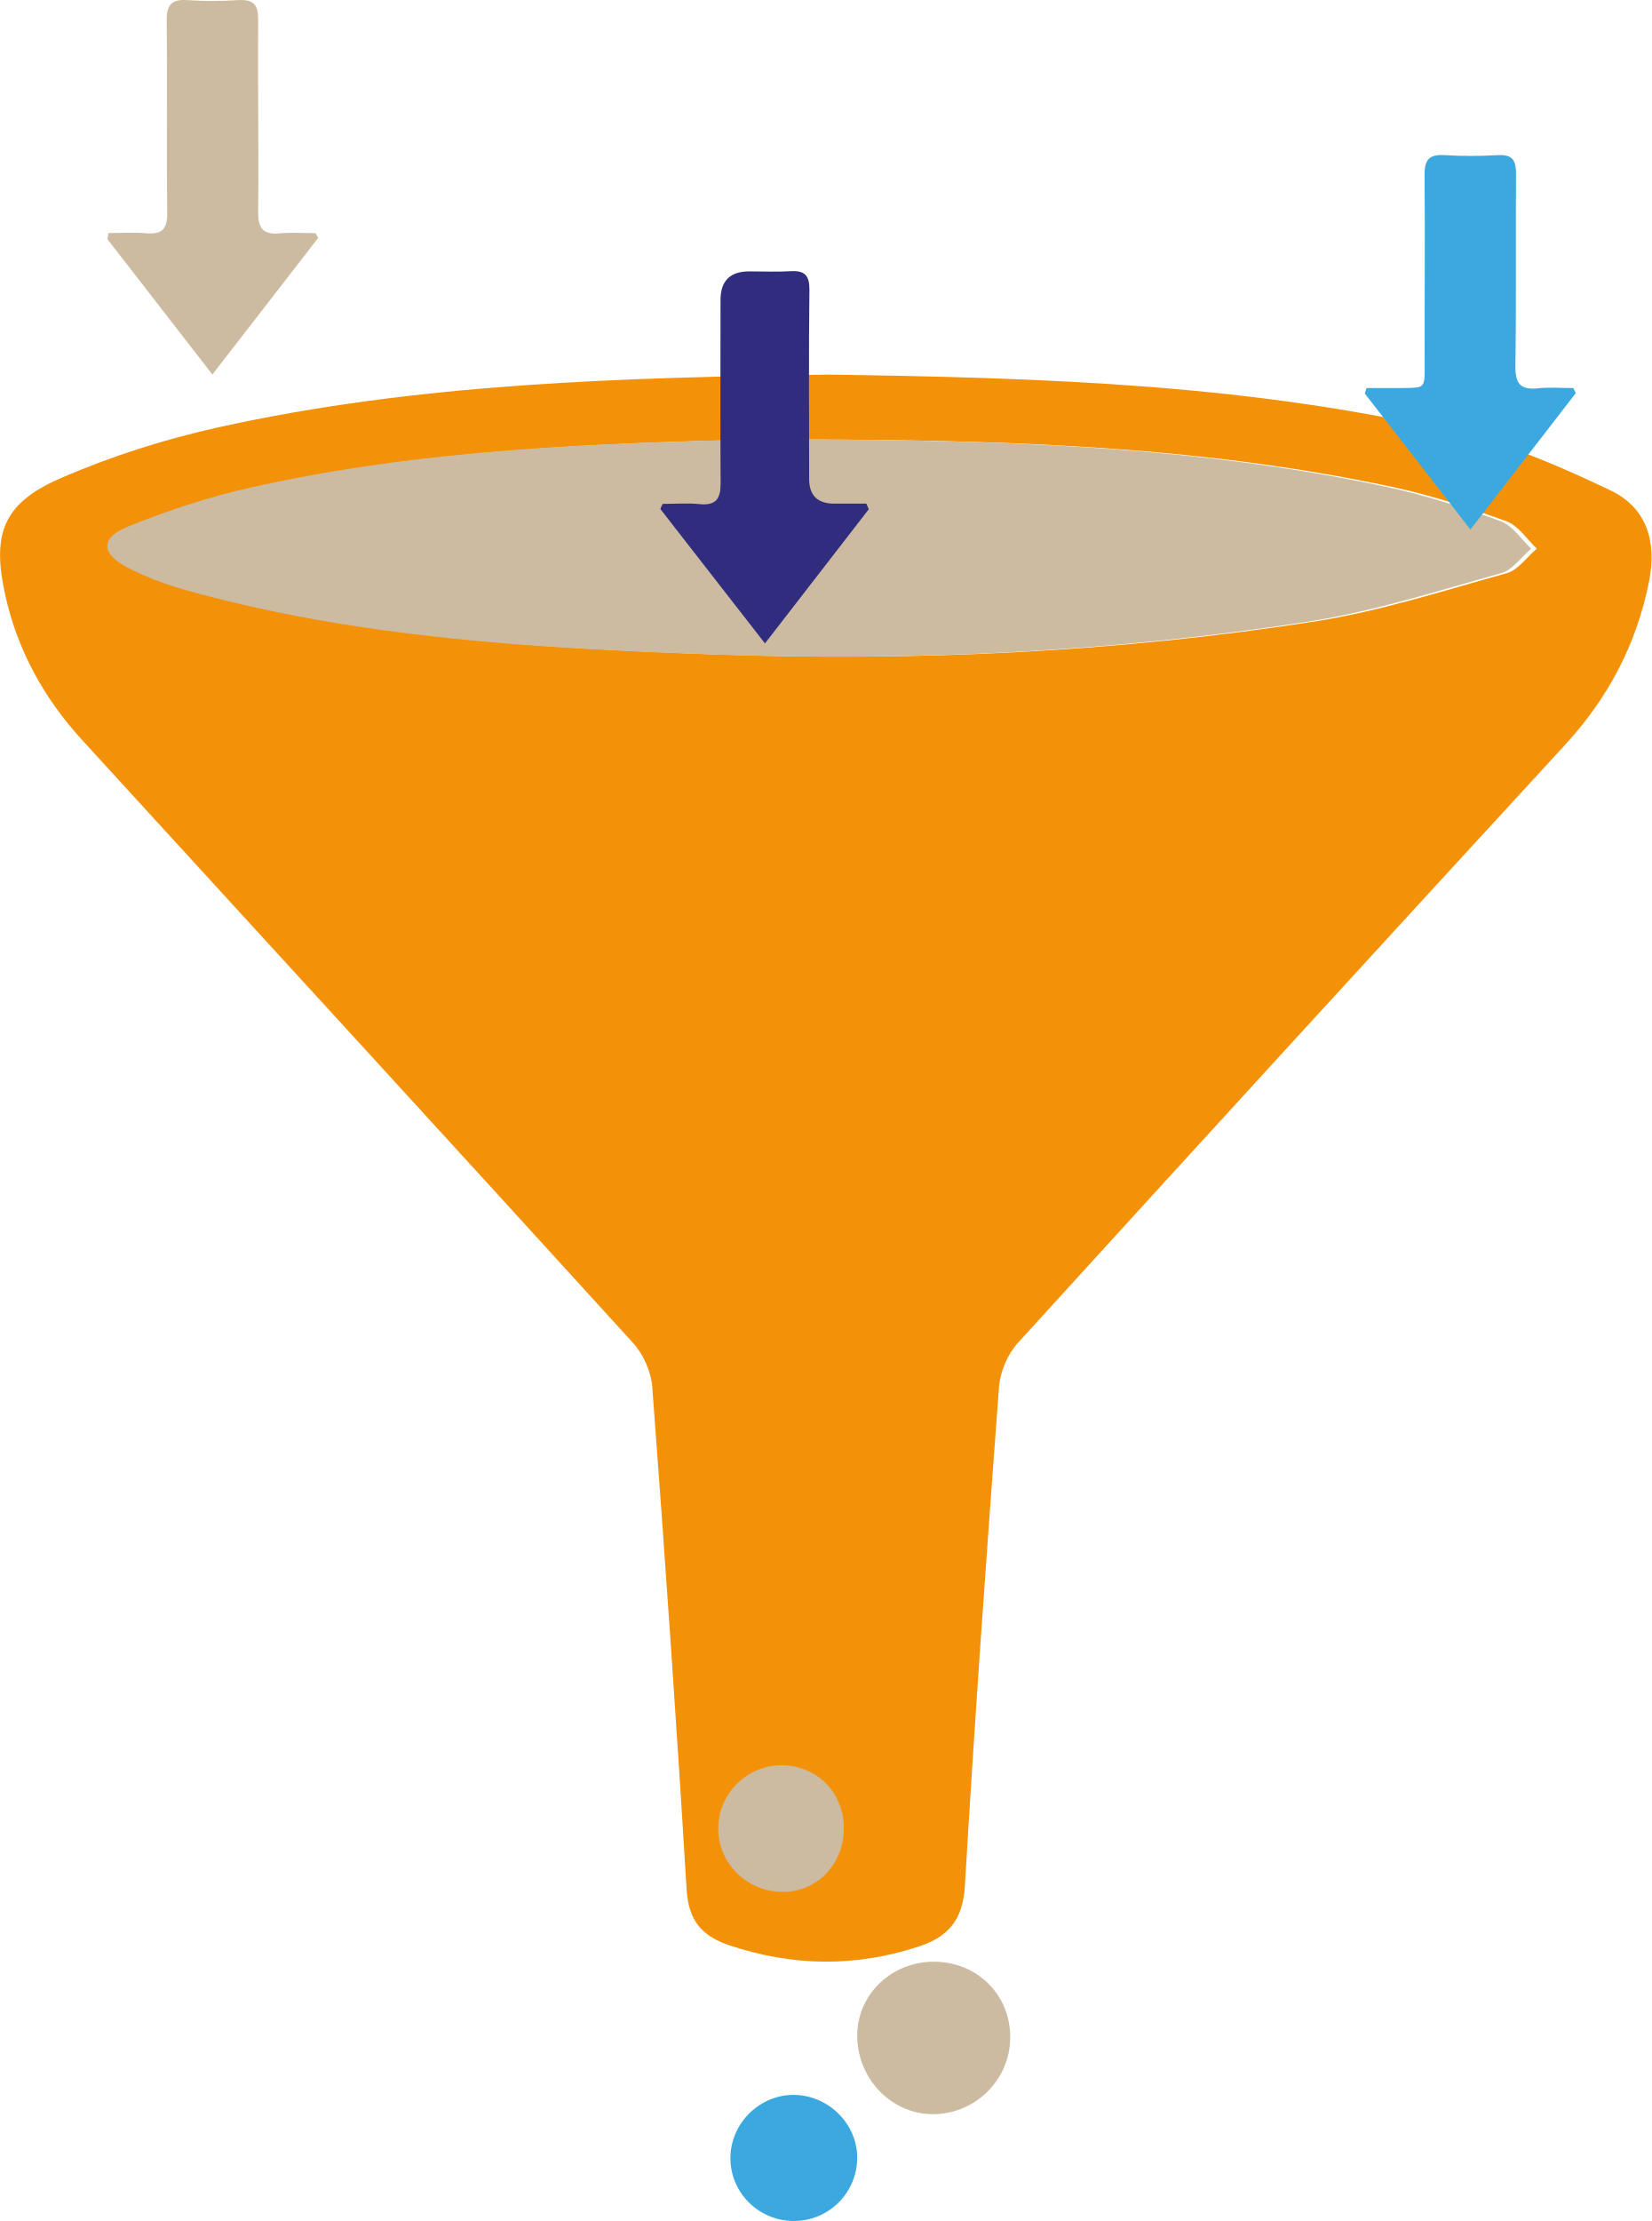
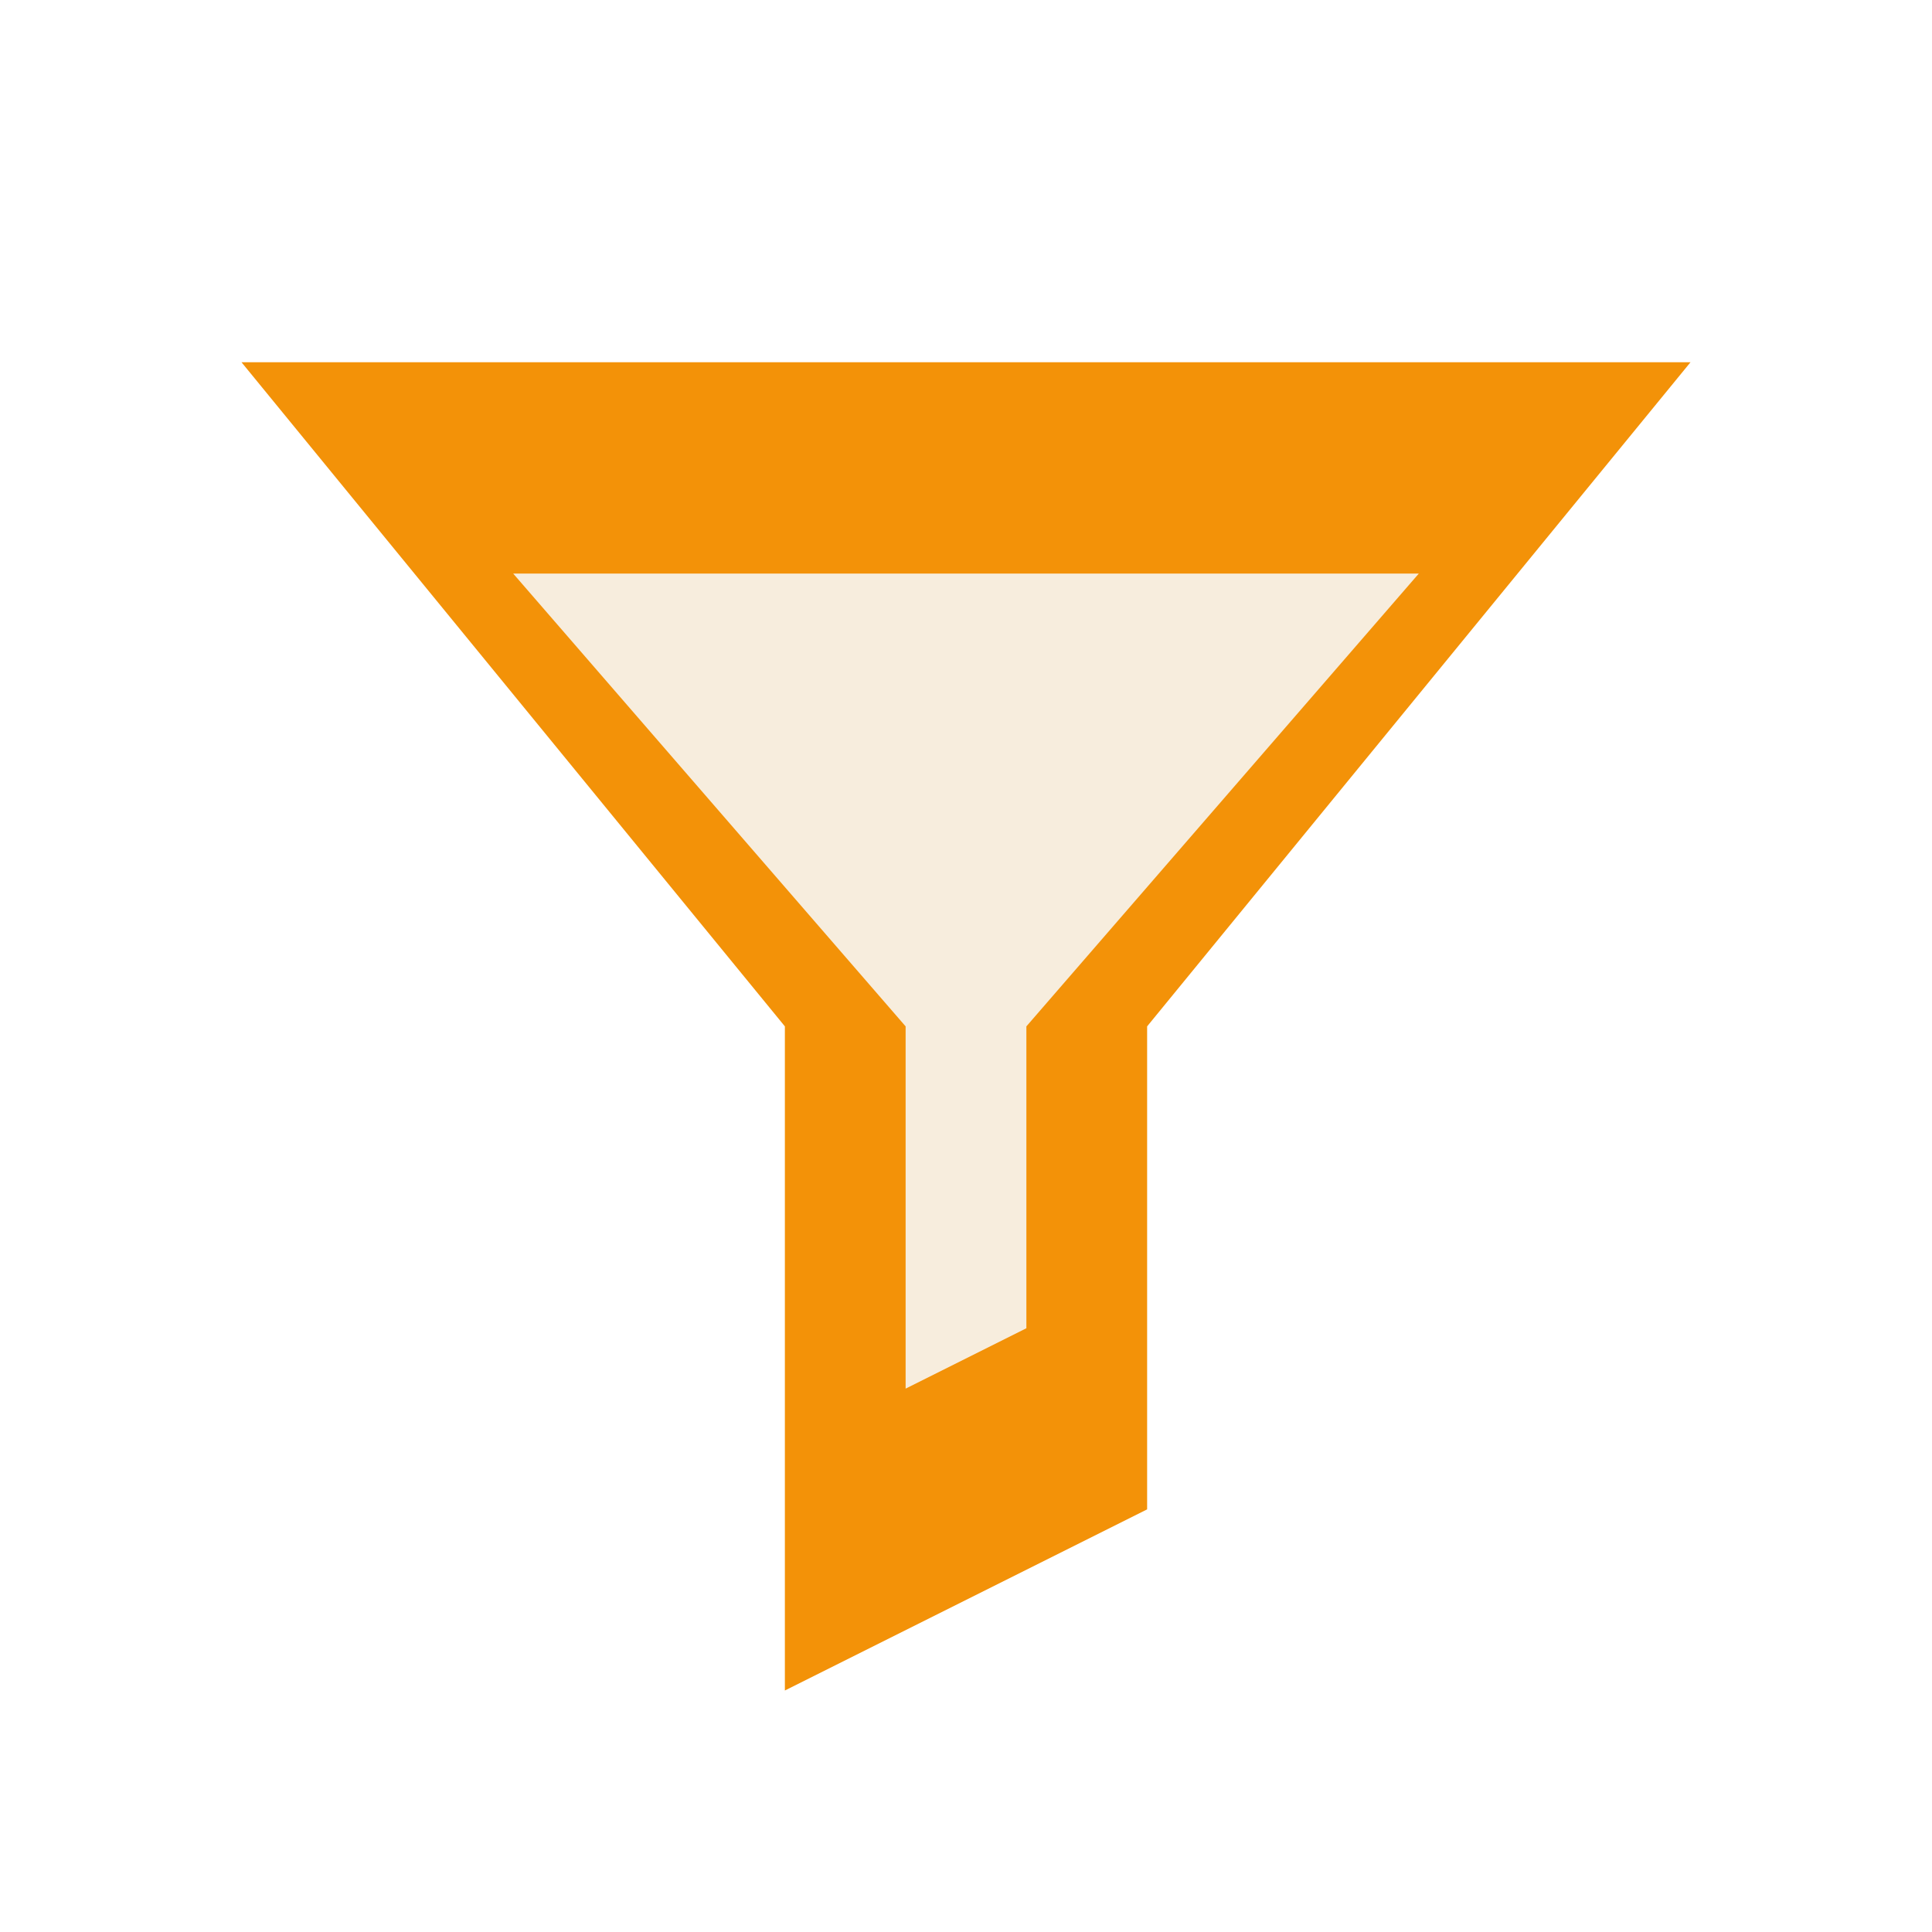
- <svg xmlns="http://www.w3.org/2000/svg" data-bbox="0.012 0 356.717 479.6" viewBox="0 0 356.72 479.6" data-type="color">
-   <g>
-     <g>
-       <path d="M179.02 80.89c46.21.68 92.43 2.05 137.63 13.01 10.72 2.59 21.1 7.2 31.12 11.95 7.94 3.76 10.14 11.08 8.4 19.79-2.71 13.51-8.81 25.06-18.11 35.18-39.51 42.98-78.93 86.01-118.22 129.18-2.2 2.42-3.82 6.22-4.06 9.5-2.69 35.9-5.25 71.8-7.37 107.73-.43 7.25-3.43 10.96-10.02 13.12-13.69 4.48-27.18 4.27-40.81-.27-6.03-2.01-8.87-5.38-9.28-12.09-2.18-36.17-4.7-72.34-7.41-108.47-.25-3.28-1.91-7.06-4.13-9.5-39.6-43.54-79.42-86.89-119.12-130.33-8.17-8.95-13.88-19.3-16.52-31.24-2.91-13.16-.49-19.81 12.07-25.23 10.84-4.7 22.33-8.35 33.87-10.92 43.44-9.63 87.71-10.76 131.99-11.41h-.02Zm-15.4 14c-32.84.86-71 1.97-108.44 10.43-8.95 2.03-17.78 4.93-26.29 8.37-6.08 2.46-5.95 5.87 0 8.93 4.08 2.11 8.48 3.7 12.89 4.93 36.83 10.22 74.74 12.4 112.63 13.75 43.33 1.54 86.58-.41 129.44-7.08 14.08-2.18 27.83-6.63 41.61-10.45 2.46-.68 4.33-3.49 6.49-5.3-2.16-2.03-4-4.99-6.57-5.91-7.96-2.89-16.09-5.58-24.35-7.35-43.54-9.34-87.75-10.39-137.39-10.32z" fill="#f39208" data-color="1" />
-       <path d="M201.82 423.61c9.4.06 16.57 7.34 16.38 16.65-.18 9.13-7.85 16.45-17.03 16.27-8.94-.18-16.18-7.99-16.01-17.28.16-8.76 7.55-15.7 16.66-15.64" fill="#ccbba0" data-color="2" />
-       <path d="M182.26 394.81c.01 7.73-5.81 13.77-13.22 13.73-7.68-.04-13.9-6.15-13.91-13.65 0-7.56 6.26-13.79 13.82-13.7 7.57.08 13.31 5.95 13.32 13.62z" fill="#ccbba0" data-color="2" />
-       <path d="M171.3 479.6c-7.65-.11-13.73-6.37-13.53-13.93.19-7.38 6.48-13.42 13.84-13.3 7.43.13 13.59 6.33 13.54 13.63-.05 7.62-6.25 13.7-13.86 13.59h.01Z" fill="#3ba9e0" data-color="3" />
-       <path d="M162.42 94.89c49.63-.08 93.85.97 137.39 10.32 8.27 1.77 16.4 4.45 24.35 7.35 2.57.94 4.41 3.88 6.57 5.91-2.14 1.81-4.02 4.62-6.49 5.3-13.79 3.84-27.53 8.27-41.61 10.45-42.86 6.67-86.13 8.64-129.44 7.08-37.89-1.35-75.79-3.53-112.63-13.75-4.43-1.23-8.83-2.83-12.89-4.93-5.93-3.06-6.06-6.47 0-8.93 8.5-3.43 17.33-6.36 26.29-8.37 37.44-8.46 75.62-9.57 108.44-10.43z" fill="#ccbba0" data-color="2" />
-       <path d="M45.88 80.89c-7.94-10.24-15.32-19.75-22.69-29.27.08-.43.16-.86.25-1.3 2.72 0 5.46-.18 8.16.05 3.37.28 4.57-.89 4.52-4.4-.17-13.84.04-27.69-.12-41.53C35.96.96 37.12-.21 40.52.03c3.6.25 7.24.23 10.84 0 3.17-.2 4.43.76 4.4 4.14-.1 13.84.14 27.69 0 41.53-.04 3.58 1.03 5.02 4.65 4.69 2.55-.23 5.14-.05 7.72-.05.2.34.4.69.6 1.03-7.47 9.64-14.93 19.28-22.86 29.51Z" fill="#ccbba0" data-color="2" />
-       <path d="M317.6 114.35c-7.92-10.19-15.36-19.78-22.81-29.37.13-.4.25-.79.38-1.19h7.94c4.72-.03 4.62-.03 4.61-4.88-.04-13.73.1-27.46-.02-41.19-.03-3.29 1.06-4.43 4.32-4.22 3.85.24 7.74.22 11.59 0 3.05-.17 3.85 1.13 3.84 3.94-.09 13.85.07 27.71-.13 41.56-.06 3.76 1.01 5.26 4.85 4.85 2.53-.27 5.11-.05 7.67-.05.17.36.35.73.52 1.09-7.4 9.57-14.79 19.14-22.76 29.46" fill="#3ba9e0" data-color="3" />
-       <path d="M187.64 109.98c-7.28 9.4-14.55 18.8-22.41 28.96-7.81-10.03-15.2-19.53-22.6-29.03.16-.37.32-.73.49-1.1 2.67 0 5.36-.22 8 .05 3.53.36 4.55-1.2 4.53-4.47-.08-13.22-.03-26.43-.02-39.65 0-4.08 2.06-6.13 6.19-6.14 2.99 0 5.99.14 8.97-.04 3.06-.18 4.08.93 4.04 4.08-.16 13.59-.07 27.18-.06 40.77q0 5.34 5.4 5.34h6.96c.17.41.35.81.52 1.22h-.01Z" fill="#302d7e" data-color="4" />
-     </g>
-   </g>
+ <svg xmlns="http://www.w3.org/2000/svg" viewBox="0 0 64 64" role="img" aria-hidden="true">
+   <path d="M8 12h48L38 34v16l-12 6V34z" fill="#F39208" />
+   <path d="M17 19h30L34 34v10l-4 2V34z" fill="#F8F2E8" fill-opacity=".95" />
</svg>
